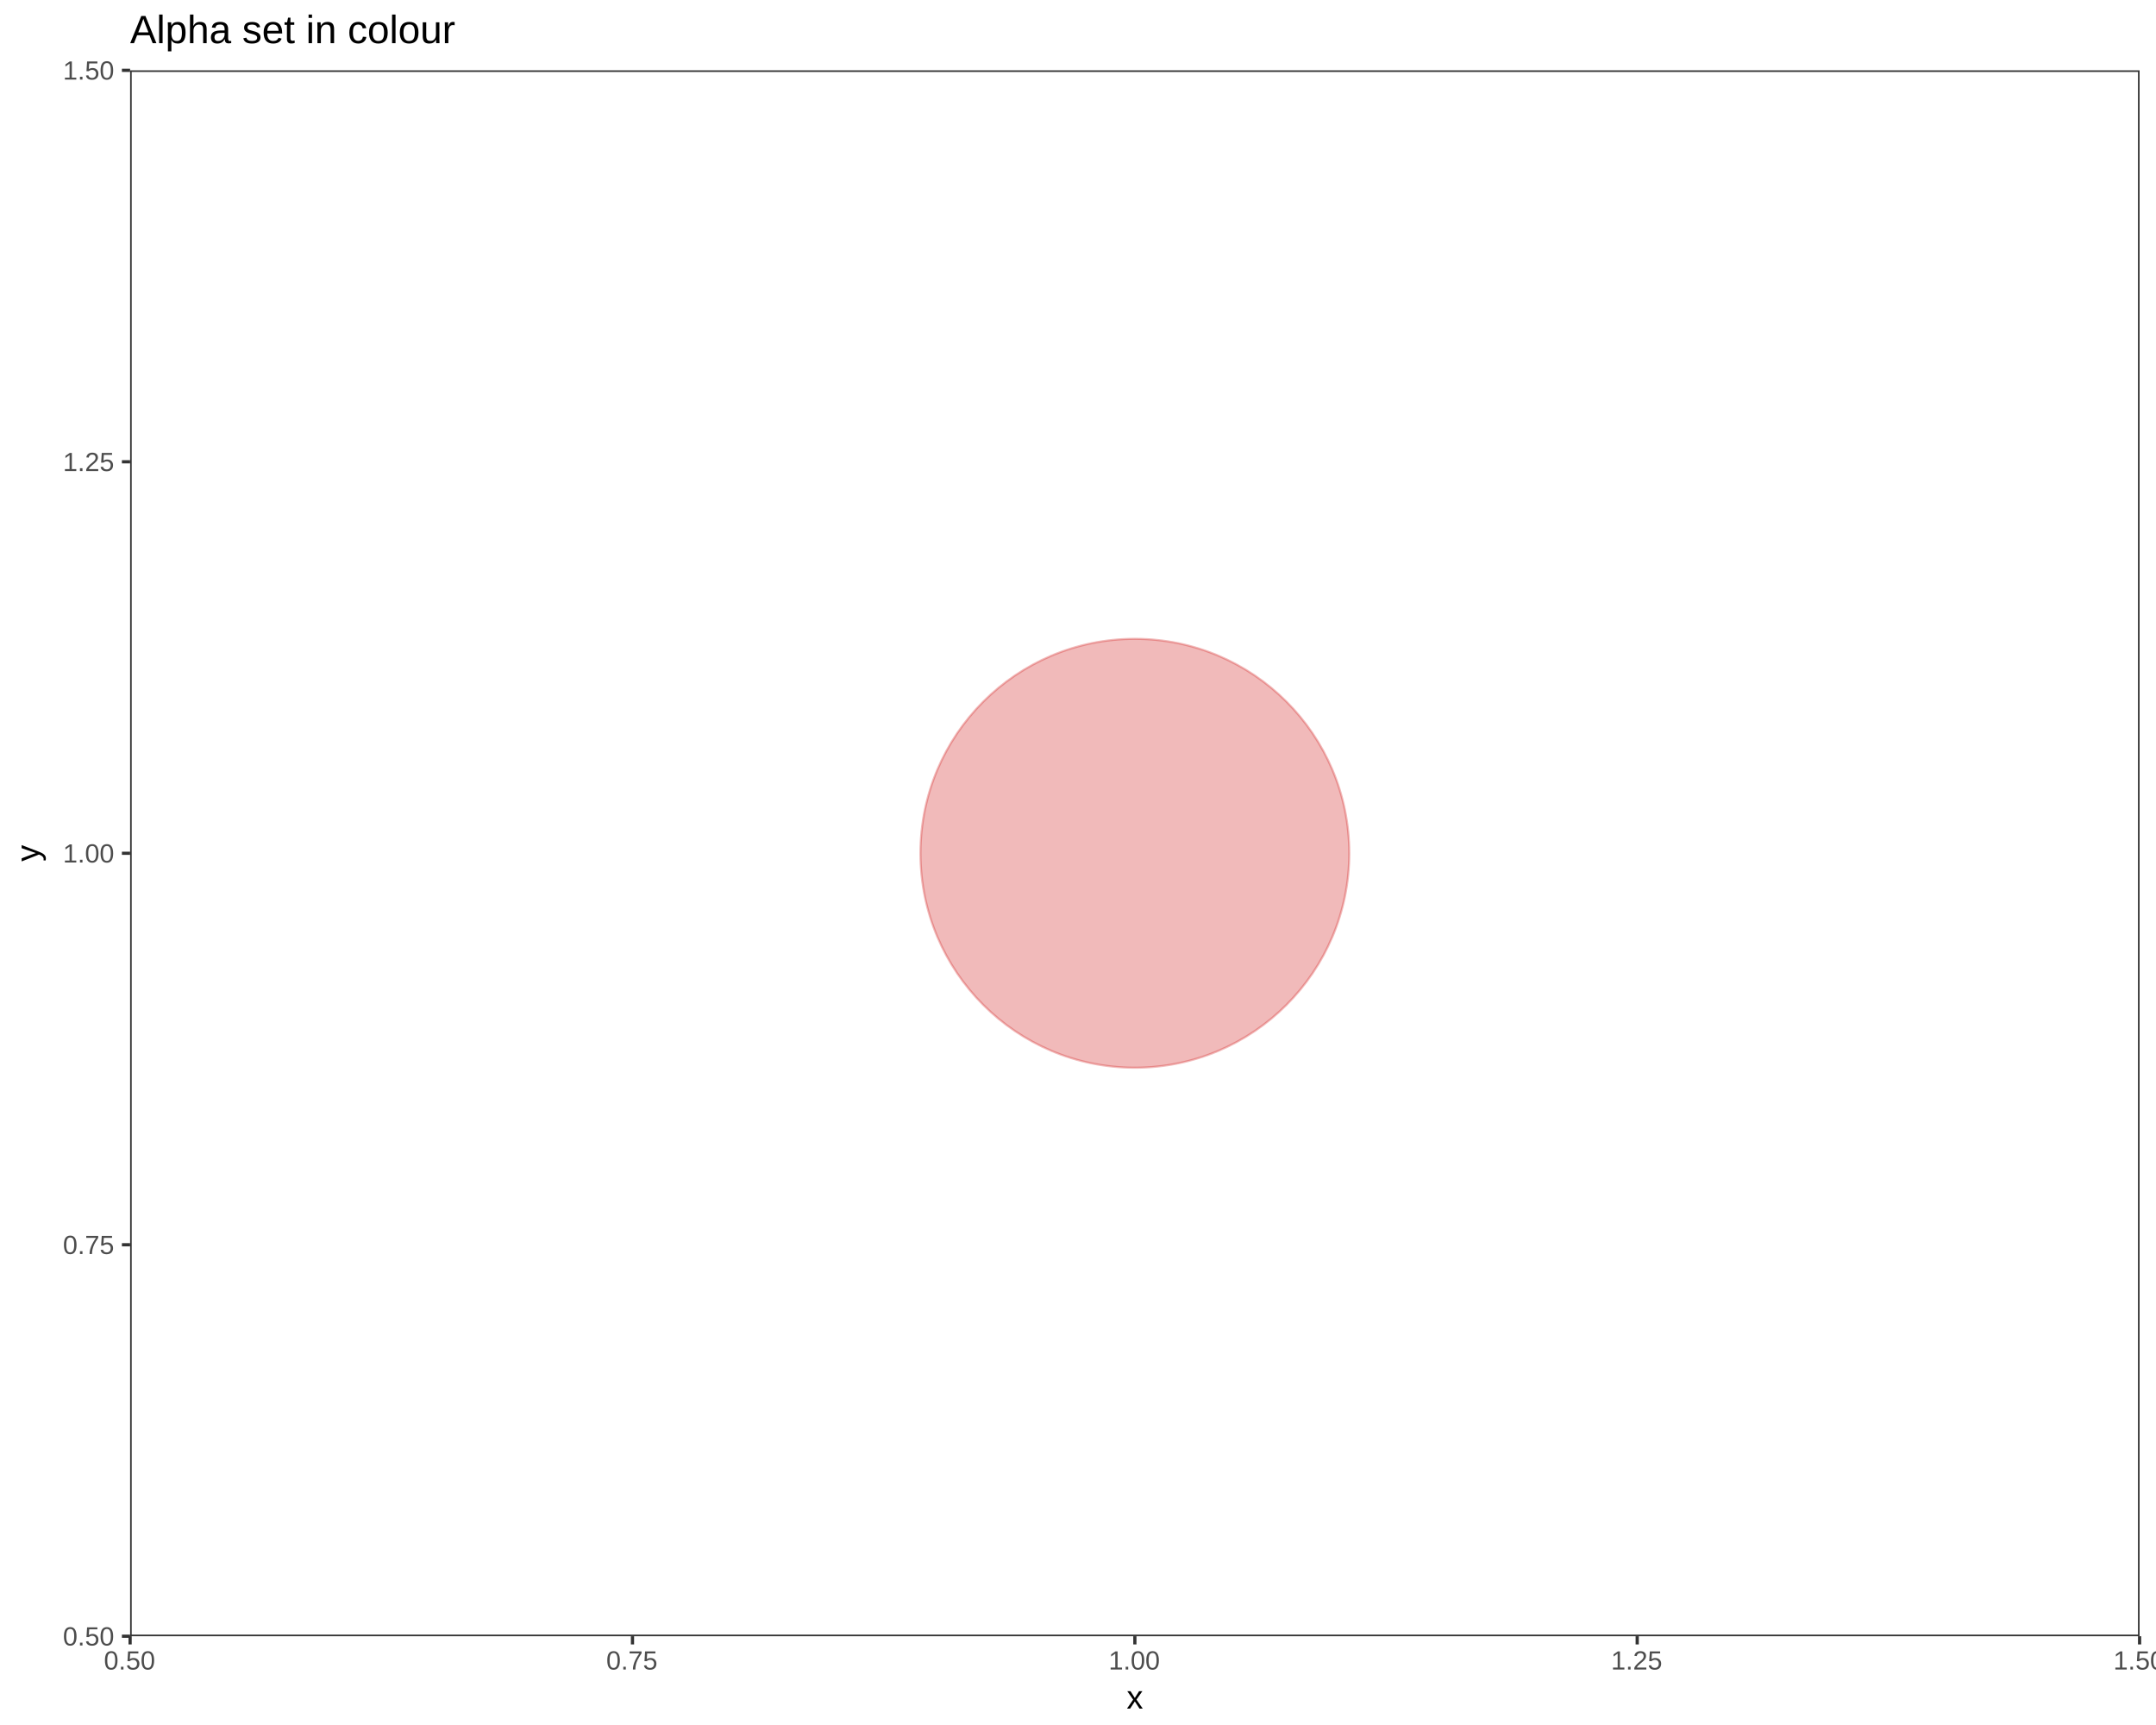
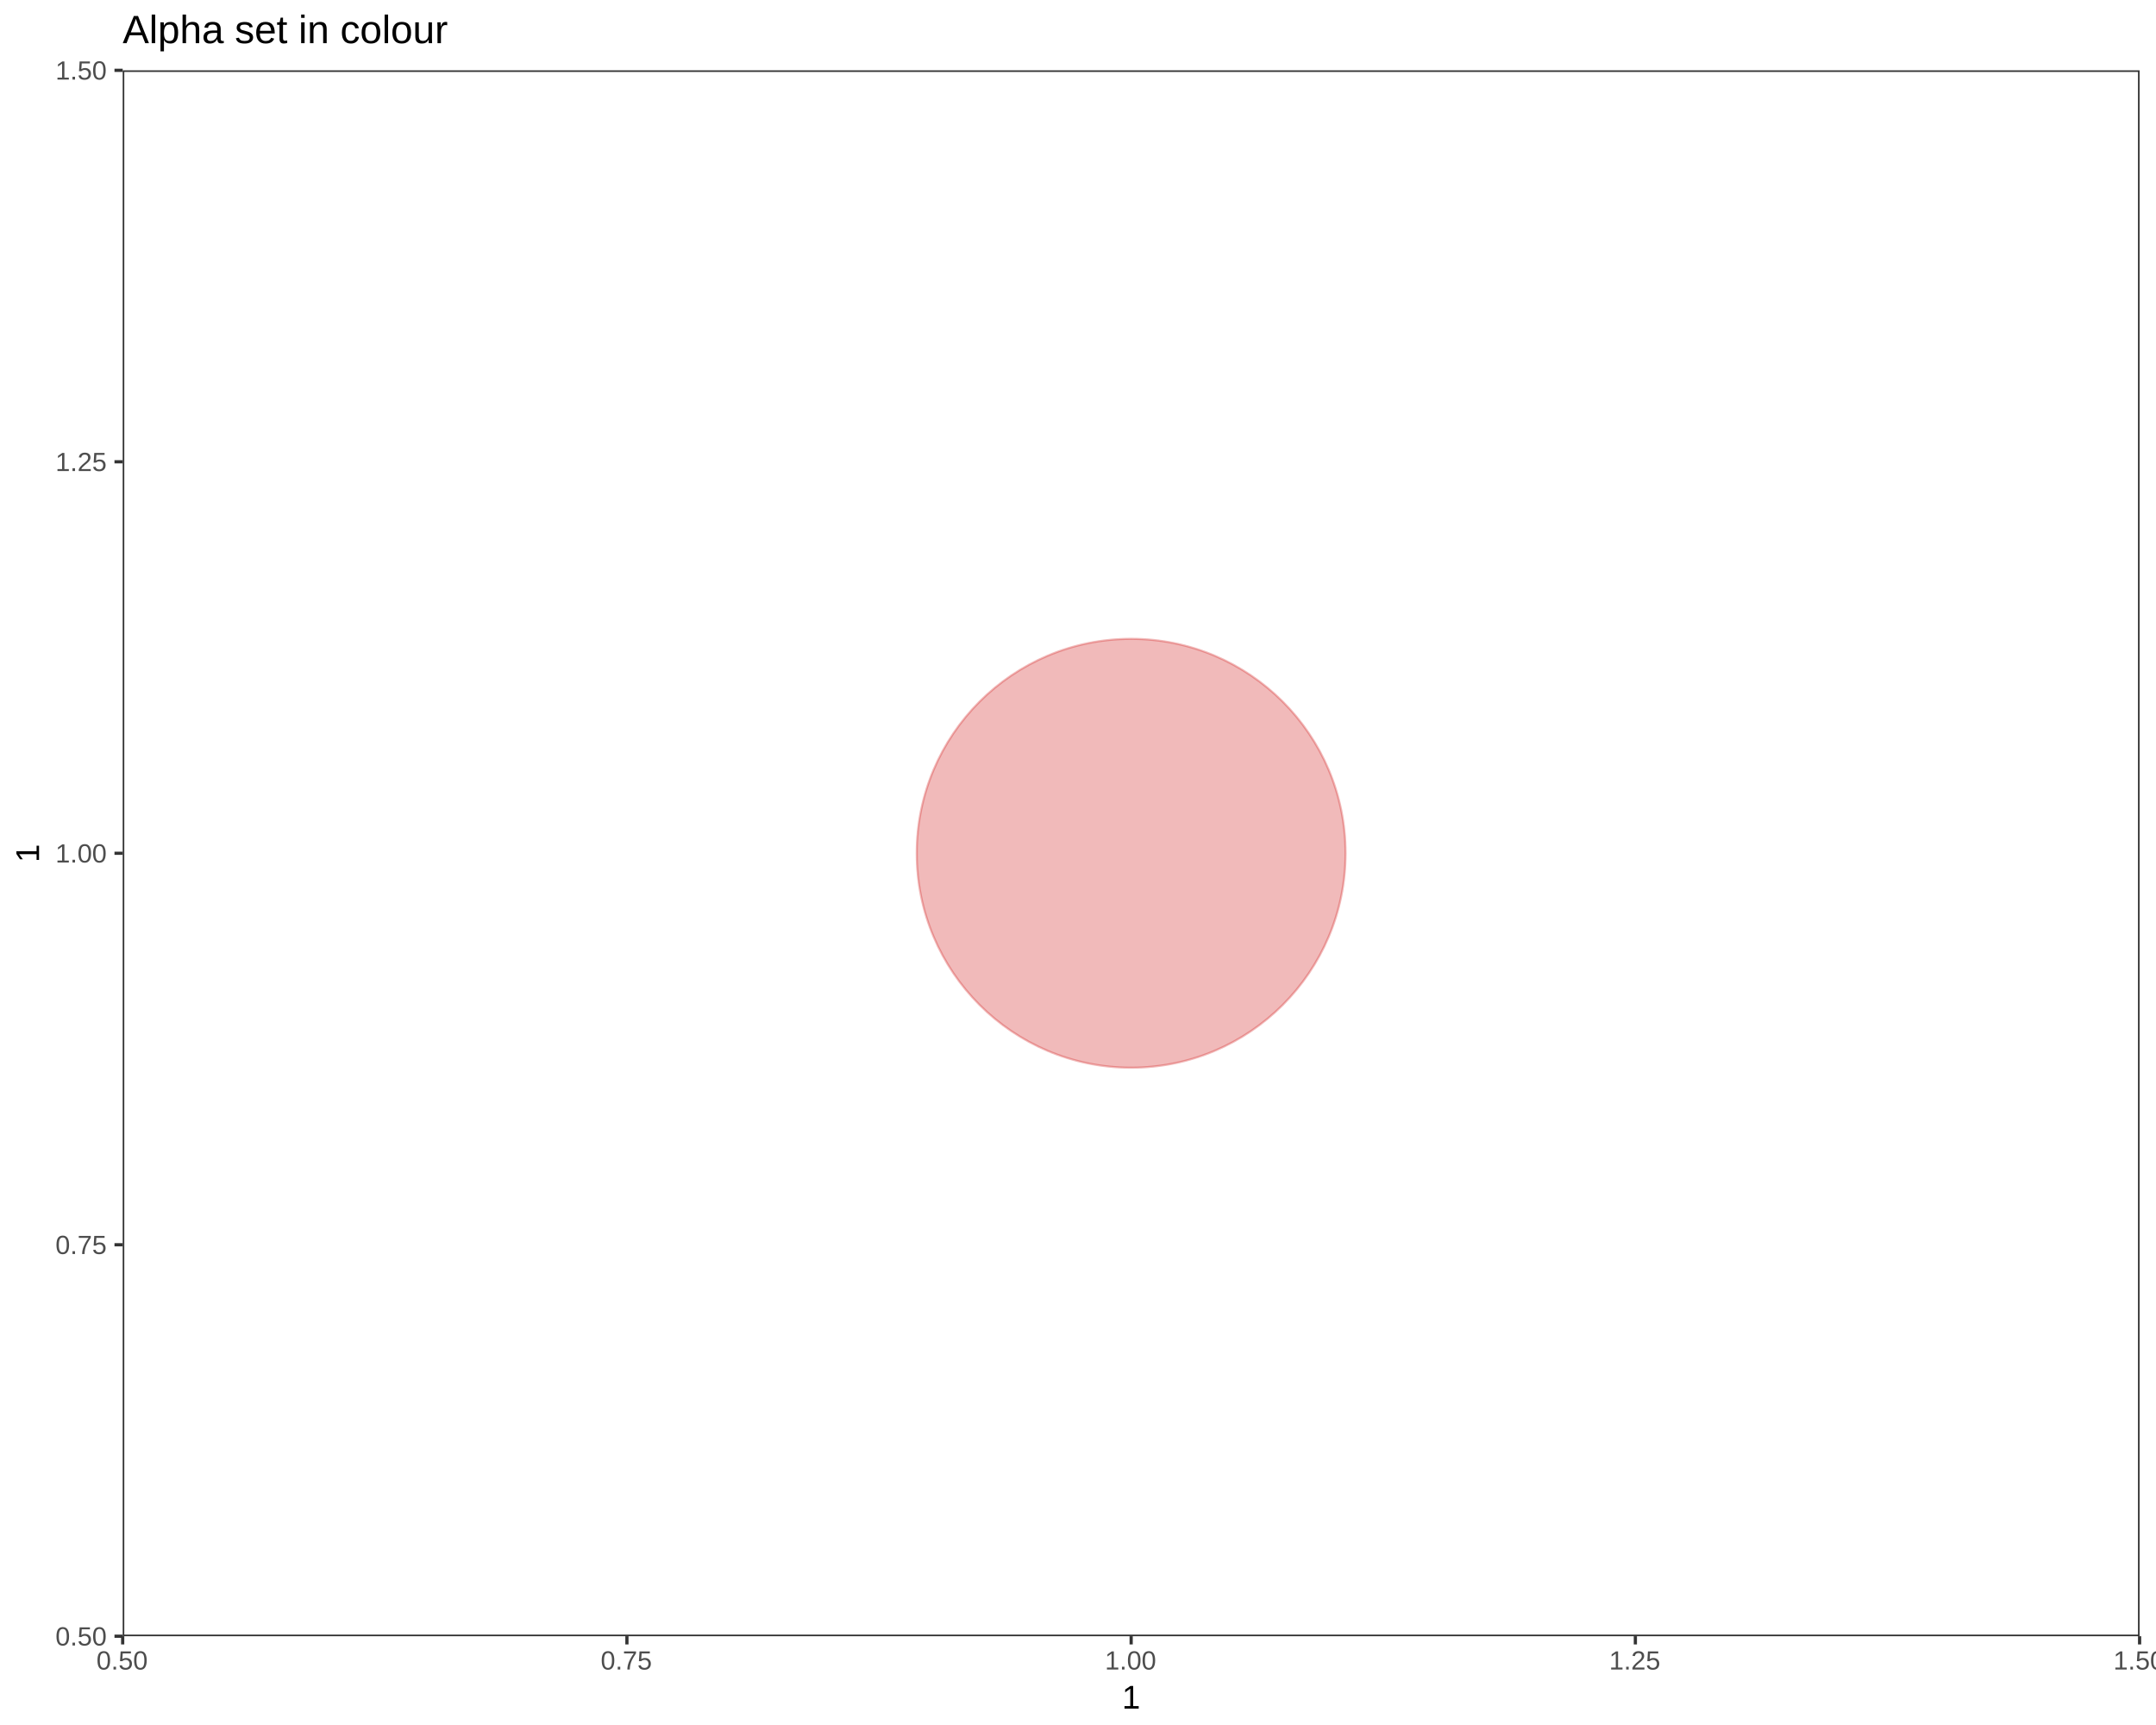
<svg xmlns="http://www.w3.org/2000/svg" viewBox="0 0 720.00 576.00">
  <defs>
    <style type="text/css">
    line, polyline, path, rect, circle {
      fill: none;
      stroke: #000000;
      stroke-linecap: round;
      stroke-linejoin: round;
      stroke-miterlimit: 10.00;
    }
  </style>
  </defs>
  <rect width="100%" height="100%" style="stroke: none; fill: #FFFFFF;" />
  <rect x="0.00" y="0.00" width="720.00" height="576.00" style="stroke-width: 1.07; stroke: #FFFFFF; fill: #FFFFFF;" />
  <defs>
-     <clipPath id="cpNDMuNDUzOXw3MTQuNTIxfDU0Ni4zNnwyMy40NzY3">
-       <rect x="43.45" y="23.48" width="671.07" height="522.88" />
+     <clipPath id="cpNDAuOTY5NXw3MTQuNTIxfDU0Ni4zNnwyMy40NzY3">
+       <rect x="40.97" y="23.48" width="673.55" height="522.88" />
    </clipPath>
  </defs>
-   <rect x="43.45" y="23.48" width="671.07" height="522.88" style="stroke-width: 1.07; stroke: none; fill: #FFFFFF;" clip-path="url(#cpNDMuNDUzOXw3MTQuNTIxfDU0Ni4zNnwyMy40NzY3)" />
-   <circle cx="378.99" cy="284.92" r="53.70pt" style="stroke-width: 0.71; stroke: #CC0000; stroke-opacity: 0.27; fill: #CC0000; fill-opacity: 0.27;" clip-path="url(#cpNDMuNDUzOXw3MTQuNTIxfDU0Ni4zNnwyMy40NzY3)" />
-   <rect x="43.45" y="23.48" width="671.07" height="522.88" style="stroke-width: 1.07; stroke: #333333;" clip-path="url(#cpNDMuNDUzOXw3MTQuNTIxfDU0Ni4zNnwyMy40NzY3)" />
+   <rect x="40.97" y="23.48" width="673.55" height="522.88" style="stroke-width: 1.07; stroke: none; fill: #FFFFFF;" clip-path="url(#cpNDAuOTY5NXw3MTQuNTIxfDU0Ni4zNnwyMy40NzY3)" />
+   <circle cx="377.75" cy="284.92" r="53.70pt" style="stroke-width: 0.71; stroke: #CC0000; stroke-opacity: 0.27; fill: #CC0000; fill-opacity: 0.27;" clip-path="url(#cpNDAuOTY5NXw3MTQuNTIxfDU0Ni4zNnwyMy40NzY3)" />
+   <rect x="40.97" y="23.48" width="673.55" height="522.88" style="stroke-width: 1.07; stroke: #333333;" clip-path="url(#cpNDAuOTY5NXw3MTQuNTIxfDU0Ni4zNnwyMy40NzY3)" />
  <defs>
    <clipPath id="cpMHw3MjB8NTc2fDA=">
      <rect x="0.00" y="0.00" width="720.00" height="576.00" />
    </clipPath>
  </defs>
  <g clip-path="url(#cpMHw3MjB8NTc2fDA=)">
-     <text x="21.01" y="549.45" style="font-size: 8.80px; fill: #4D4D4D; font-family: Liberation Sans;" textLength="17.52px" lengthAdjust="spacingAndGlyphs">0.50</text>
+     <text x="18.52" y="549.45" style="font-size: 8.80px; fill: #4D4D4D; font-family: Liberation Sans;" textLength="17.52px" lengthAdjust="spacingAndGlyphs">0.50</text>
  </g>
  <g clip-path="url(#cpMHw3MjB8NTc2fDA=)">
-     <text x="21.01" y="418.73" style="font-size: 8.80px; fill: #4D4D4D; font-family: Liberation Sans;" textLength="17.52px" lengthAdjust="spacingAndGlyphs">0.75</text>
+     <text x="18.52" y="418.73" style="font-size: 8.80px; fill: #4D4D4D; font-family: Liberation Sans;" textLength="17.52px" lengthAdjust="spacingAndGlyphs">0.75</text>
  </g>
  <g clip-path="url(#cpMHw3MjB8NTc2fDA=)">
-     <text x="21.01" y="288.01" style="font-size: 8.80px; fill: #4D4D4D; font-family: Liberation Sans;" textLength="17.52px" lengthAdjust="spacingAndGlyphs">1.00</text>
+     <text x="18.52" y="288.01" style="font-size: 8.80px; fill: #4D4D4D; font-family: Liberation Sans;" textLength="17.52px" lengthAdjust="spacingAndGlyphs">1.00</text>
  </g>
  <g clip-path="url(#cpMHw3MjB8NTc2fDA=)">
-     <text x="21.01" y="157.29" style="font-size: 8.80px; fill: #4D4D4D; font-family: Liberation Sans;" textLength="17.52px" lengthAdjust="spacingAndGlyphs">1.25</text>
+     <text x="18.52" y="157.29" style="font-size: 8.80px; fill: #4D4D4D; font-family: Liberation Sans;" textLength="17.52px" lengthAdjust="spacingAndGlyphs">1.25</text>
  </g>
  <g clip-path="url(#cpMHw3MjB8NTc2fDA=)">
-     <text x="21.01" y="26.57" style="font-size: 8.80px; fill: #4D4D4D; font-family: Liberation Sans;" textLength="17.52px" lengthAdjust="spacingAndGlyphs">1.50</text>
+     <text x="18.52" y="26.57" style="font-size: 8.80px; fill: #4D4D4D; font-family: Liberation Sans;" textLength="17.52px" lengthAdjust="spacingAndGlyphs">1.50</text>
  </g>
-   <polyline points="40.71,546.36 43.45,546.36 " style="stroke-width: 1.07; stroke: #333333; stroke-linecap: butt;" clip-path="url(#cpMHw3MjB8NTc2fDA=)" />
-   <polyline points="40.71,415.64 43.45,415.64 " style="stroke-width: 1.07; stroke: #333333; stroke-linecap: butt;" clip-path="url(#cpMHw3MjB8NTc2fDA=)" />
-   <polyline points="40.71,284.92 43.45,284.92 " style="stroke-width: 1.07; stroke: #333333; stroke-linecap: butt;" clip-path="url(#cpMHw3MjB8NTc2fDA=)" />
-   <polyline points="40.71,154.20 43.45,154.20 " style="stroke-width: 1.07; stroke: #333333; stroke-linecap: butt;" clip-path="url(#cpMHw3MjB8NTc2fDA=)" />
-   <polyline points="40.71,23.48 43.45,23.48 " style="stroke-width: 1.07; stroke: #333333; stroke-linecap: butt;" clip-path="url(#cpMHw3MjB8NTc2fDA=)" />
-   <polyline points="43.45,549.10 43.45,546.36 " style="stroke-width: 1.07; stroke: #333333; stroke-linecap: butt;" clip-path="url(#cpMHw3MjB8NTc2fDA=)" />
-   <polyline points="211.22,549.10 211.22,546.36 " style="stroke-width: 1.07; stroke: #333333; stroke-linecap: butt;" clip-path="url(#cpMHw3MjB8NTc2fDA=)" />
-   <polyline points="378.99,549.10 378.99,546.36 " style="stroke-width: 1.07; stroke: #333333; stroke-linecap: butt;" clip-path="url(#cpMHw3MjB8NTc2fDA=)" />
-   <polyline points="546.75,549.10 546.75,546.36 " style="stroke-width: 1.07; stroke: #333333; stroke-linecap: butt;" clip-path="url(#cpMHw3MjB8NTc2fDA=)" />
+   <polyline points="38.23,546.36 40.97,546.36 " style="stroke-width: 1.07; stroke: #333333; stroke-linecap: butt;" clip-path="url(#cpMHw3MjB8NTc2fDA=)" />
+   <polyline points="38.23,415.64 40.97,415.64 " style="stroke-width: 1.07; stroke: #333333; stroke-linecap: butt;" clip-path="url(#cpMHw3MjB8NTc2fDA=)" />
+   <polyline points="38.23,284.92 40.97,284.92 " style="stroke-width: 1.07; stroke: #333333; stroke-linecap: butt;" clip-path="url(#cpMHw3MjB8NTc2fDA=)" />
+   <polyline points="38.23,154.20 40.97,154.20 " style="stroke-width: 1.07; stroke: #333333; stroke-linecap: butt;" clip-path="url(#cpMHw3MjB8NTc2fDA=)" />
+   <polyline points="38.23,23.48 40.97,23.48 " style="stroke-width: 1.07; stroke: #333333; stroke-linecap: butt;" clip-path="url(#cpMHw3MjB8NTc2fDA=)" />
+   <polyline points="40.97,549.10 40.97,546.36 " style="stroke-width: 1.07; stroke: #333333; stroke-linecap: butt;" clip-path="url(#cpMHw3MjB8NTc2fDA=)" />
+   <polyline points="209.36,549.10 209.36,546.36 " style="stroke-width: 1.07; stroke: #333333; stroke-linecap: butt;" clip-path="url(#cpMHw3MjB8NTc2fDA=)" />
+   <polyline points="377.75,549.10 377.75,546.36 " style="stroke-width: 1.07; stroke: #333333; stroke-linecap: butt;" clip-path="url(#cpMHw3MjB8NTc2fDA=)" />
+   <polyline points="546.13,549.10 546.13,546.36 " style="stroke-width: 1.07; stroke: #333333; stroke-linecap: butt;" clip-path="url(#cpMHw3MjB8NTc2fDA=)" />
  <polyline points="714.52,549.10 714.52,546.36 " style="stroke-width: 1.07; stroke: #333333; stroke-linecap: butt;" clip-path="url(#cpMHw3MjB8NTc2fDA=)" />
  <g clip-path="url(#cpMHw3MjB8NTc2fDA=)">
-     <text x="34.70" y="557.48" style="font-size: 8.80px; fill: #4D4D4D; font-family: Liberation Sans;" textLength="17.52px" lengthAdjust="spacingAndGlyphs">0.50</text>
+     <text x="32.21" y="557.48" style="font-size: 8.80px; fill: #4D4D4D; font-family: Liberation Sans;" textLength="17.52px" lengthAdjust="spacingAndGlyphs">0.50</text>
  </g>
  <g clip-path="url(#cpMHw3MjB8NTc2fDA=)">
-     <text x="202.46" y="557.48" style="font-size: 8.80px; fill: #4D4D4D; font-family: Liberation Sans;" textLength="17.52px" lengthAdjust="spacingAndGlyphs">0.75</text>
+     <text x="200.60" y="557.48" style="font-size: 8.80px; fill: #4D4D4D; font-family: Liberation Sans;" textLength="17.52px" lengthAdjust="spacingAndGlyphs">0.75</text>
  </g>
  <g clip-path="url(#cpMHw3MjB8NTc2fDA=)">
-     <text x="370.23" y="557.48" style="font-size: 8.80px; fill: #4D4D4D; font-family: Liberation Sans;" textLength="17.52px" lengthAdjust="spacingAndGlyphs">1.00</text>
+     <text x="368.99" y="557.48" style="font-size: 8.80px; fill: #4D4D4D; font-family: Liberation Sans;" textLength="17.52px" lengthAdjust="spacingAndGlyphs">1.00</text>
  </g>
  <g clip-path="url(#cpMHw3MjB8NTc2fDA=)">
-     <text x="538.00" y="557.48" style="font-size: 8.80px; fill: #4D4D4D; font-family: Liberation Sans;" textLength="17.52px" lengthAdjust="spacingAndGlyphs">1.25</text>
+     <text x="537.37" y="557.48" style="font-size: 8.80px; fill: #4D4D4D; font-family: Liberation Sans;" textLength="17.52px" lengthAdjust="spacingAndGlyphs">1.25</text>
  </g>
  <g clip-path="url(#cpMHw3MjB8NTc2fDA=)">
    <text x="705.76" y="557.48" style="font-size: 8.80px; fill: #4D4D4D; font-family: Liberation Sans;" textLength="17.52px" lengthAdjust="spacingAndGlyphs">1.50</text>
  </g>
  <g clip-path="url(#cpMHw3MjB8NTc2fDA=)">
-     <text x="376.24" y="570.52" style="font-size: 11.00px; font-family: Liberation Sans;" textLength="5.50px" lengthAdjust="spacingAndGlyphs">x</text>
+     <text x="374.69" y="570.52" style="font-size: 11.00px; font-family: Liberation Sans;" textLength="6.12px" lengthAdjust="spacingAndGlyphs">1</text>
  </g>
  <g clip-path="url(#cpMHw3MjB8NTc2fDA=)">
-     <text transform="translate(13.04,287.67) rotate(-90)" style="font-size: 11.00px; font-family: Liberation Sans;" textLength="5.50px" lengthAdjust="spacingAndGlyphs">y</text>
+     <text transform="translate(13.04,287.98) rotate(-90)" style="font-size: 11.00px; font-family: Liberation Sans;" textLength="6.12px" lengthAdjust="spacingAndGlyphs">1</text>
  </g>
  <g clip-path="url(#cpMHw3MjB8NTc2fDA=)">
-     <text x="43.45" y="14.42" style="font-size: 13.20px; font-family: Liberation Sans;" textLength="106.95px" lengthAdjust="spacingAndGlyphs">Alpha set in colour</text>
+     <text x="40.97" y="14.42" style="font-size: 13.20px; font-family: Liberation Sans;" textLength="106.95px" lengthAdjust="spacingAndGlyphs">Alpha set in colour</text>
  </g>
</svg>
